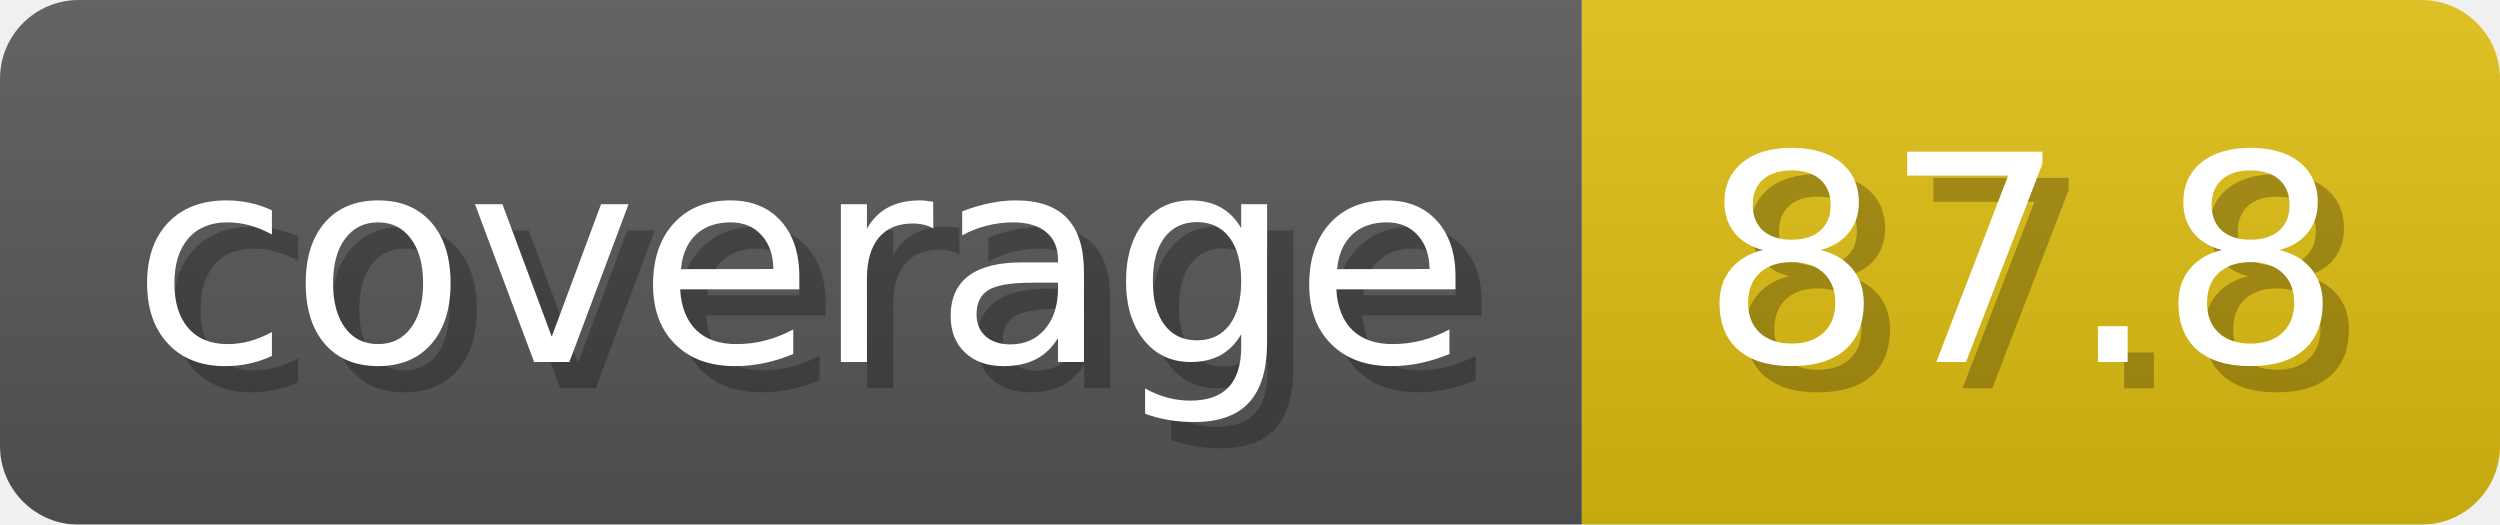
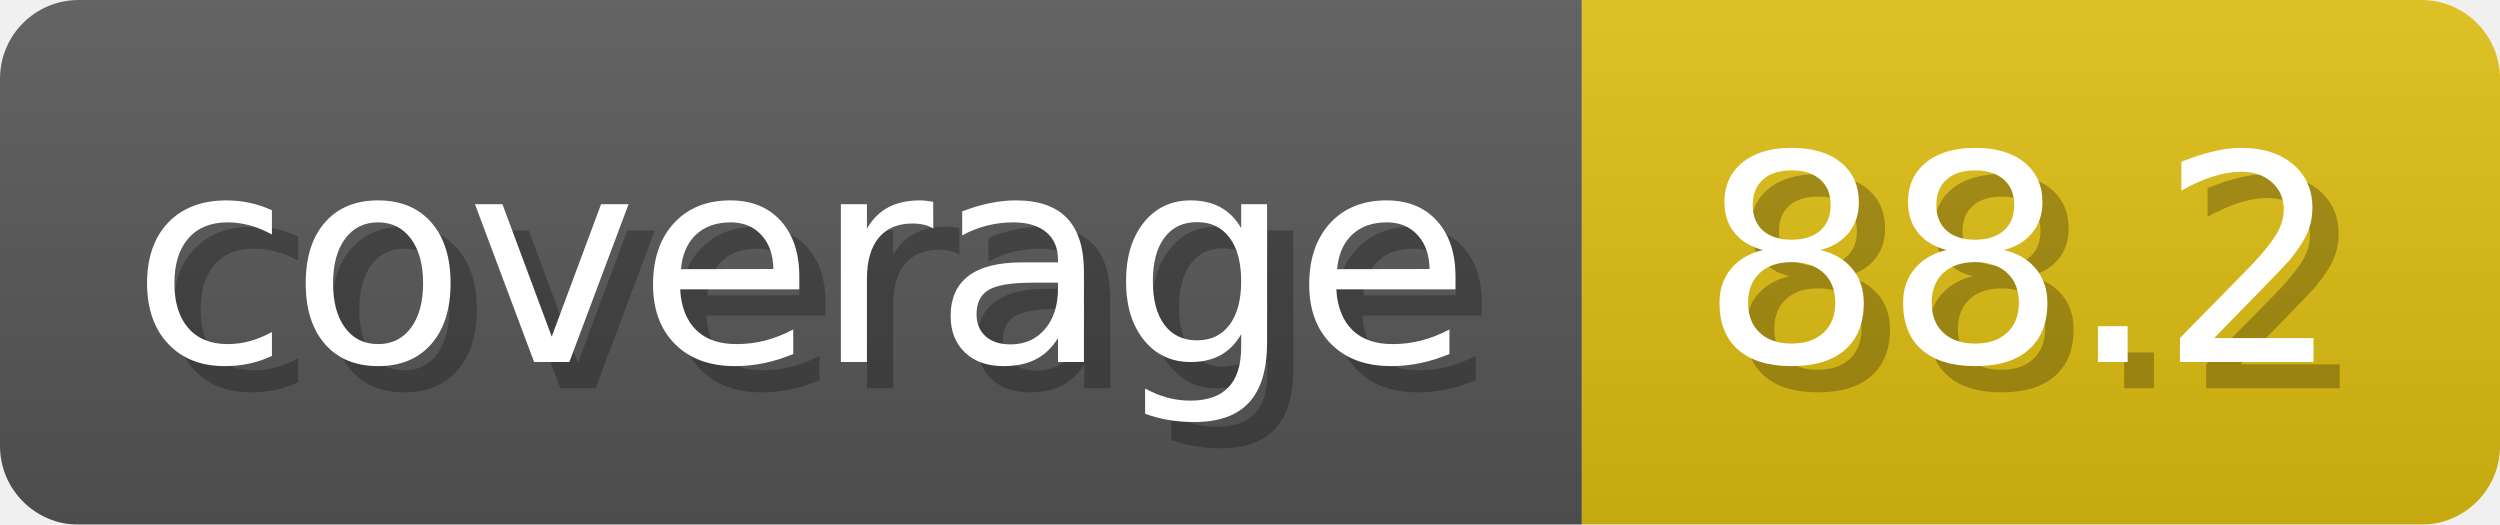
- <svg xmlns="http://www.w3.org/2000/svg" width="95.3" height="20" viewBox="0 0 953 200" role="img" aria-label="coverage: 87.8">
+ <svg xmlns="http://www.w3.org/2000/svg" width="95.3" height="20" viewBox="0 0 953 200" role="img" aria-label="coverage: 88.2">
  <linearGradient id="a" x2="0" y2="100%">
    <stop offset="0" stop-opacity=".1" stop-color="#EEE" />
    <stop offset="1" stop-opacity=".1" />
  </linearGradient>
  <mask id="m">
    <rect width="953" height="200" rx="30" fill="#FFF" />
  </mask>
  <g mask="url(#m)">
    <rect width="603" height="200" fill="#555" />
    <rect width="350" height="200" fill="#DB1" x="603" />
    <rect width="953" height="200" fill="url(#a)" />
  </g>
  <g aria-hidden="true" fill="#fff" text-anchor="start" font-family="Verdana,DejaVu Sans,sans-serif" font-size="110">
    <text x="60" y="148" textLength="503" fill="#000" opacity="0.25">coverage</text>
    <text x="50" y="138" textLength="503">coverage</text>
-     <text x="658" y="148" textLength="250" fill="#000" opacity="0.25">87.8</text>
-     <text x="648" y="138" textLength="250">87.8</text>
+     <text x="658" y="148" textLength="250" fill="#000" opacity="0.25">88.2</text>
+     <text x="648" y="138" textLength="250">88.2</text>
  </g>
</svg>
